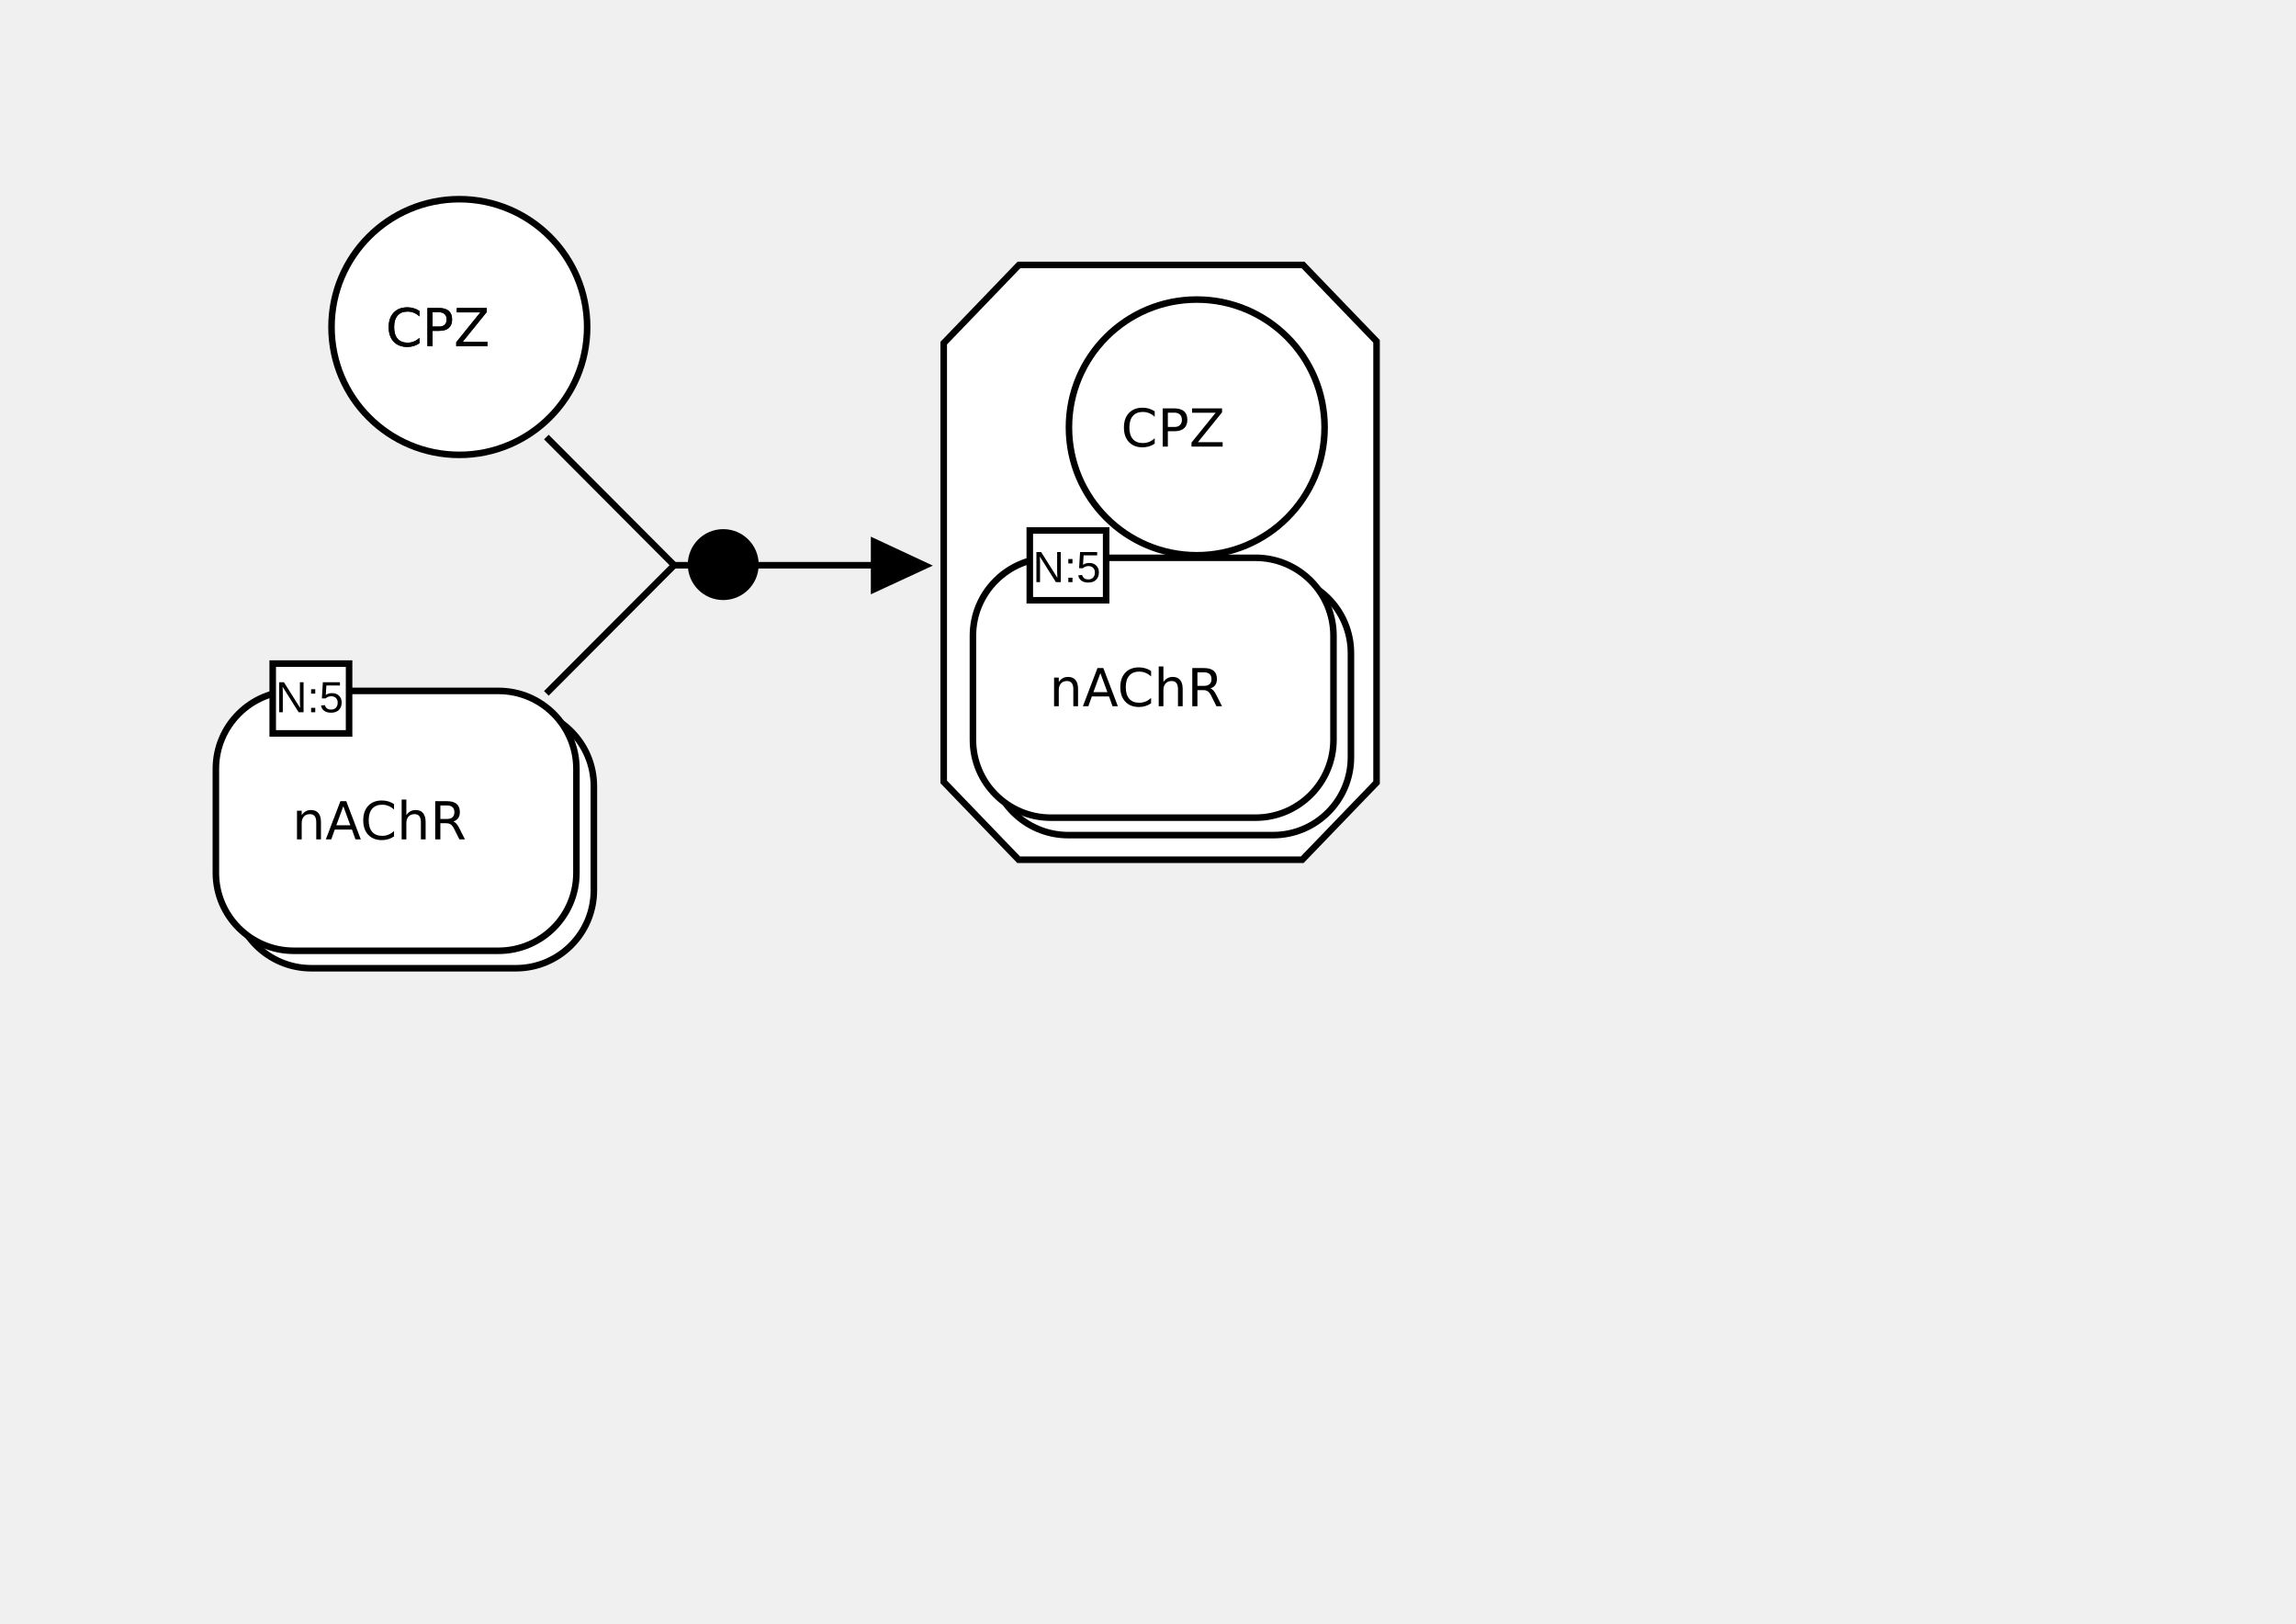
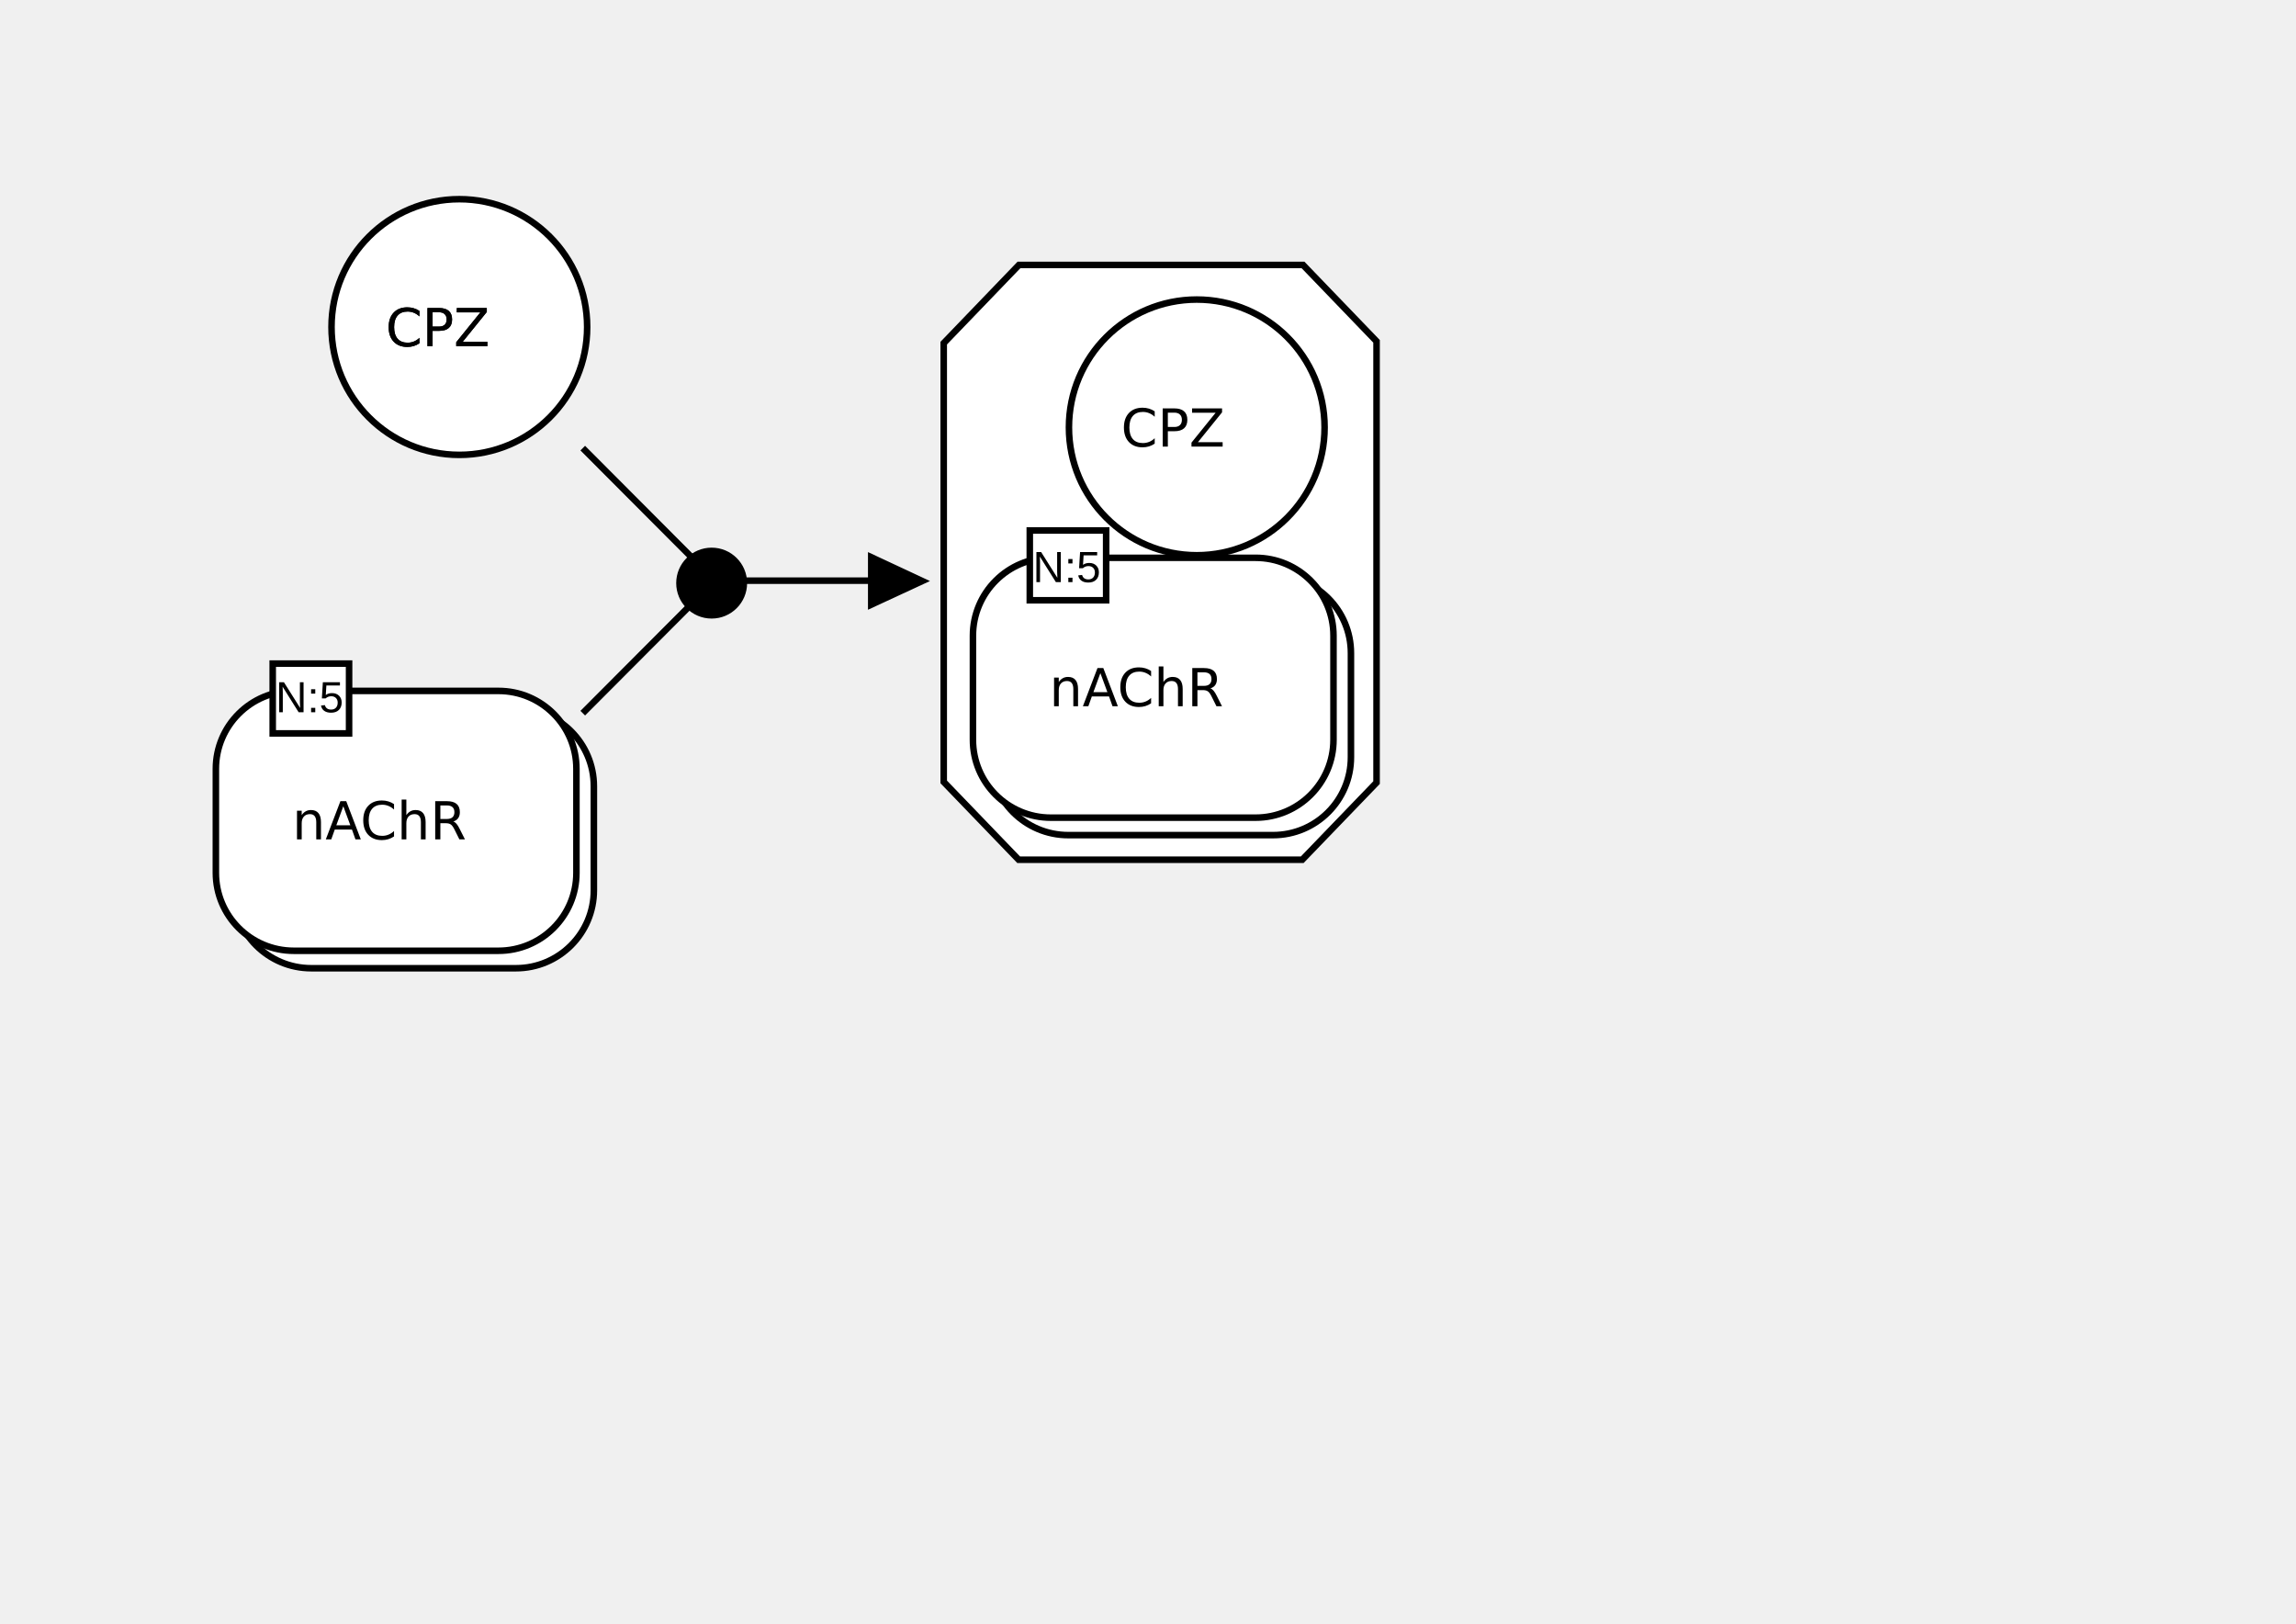
<svg xmlns="http://www.w3.org/2000/svg" width="1052.362" height="744.094" id="svg2" version="1.0">
  <defs id="defs4">
    <marker orient="auto" refY="0.0" refX="0.0" id="Arrow1Mend" style="overflow:visible;">
      <path id="path2972" d="M 0.0,0.0 L 5.0,-5.0 L -12.5,0.0 L 5.0,5.0 L 0.0,0.0 z " style="fill-rule:evenodd;stroke:#000000;stroke-width:1.0pt;marker-start:none;" transform="scale(0.4) rotate(180) translate(10,0)" />
    </marker>
    <marker orient="auto" refY="0.0" refX="0.0" id="Arrow1Lend" style="overflow:visible;">
      <path id="path2978" d="M 0.0,0.0 L 5.0,-5.0 L -12.5,0.0 L 5.0,5.0 L 0.0,0.0 z " style="fill-rule:evenodd;stroke:#000000;stroke-width:1.0pt;marker-start:none;" transform="scale(0.8) rotate(180) translate(12.5,0)" />
    </marker>
  </defs>
  <g id="layer2" style="opacity:1">
    <path style="fill:#ffffff;fill-opacity:1;fill-rule:nonzero;stroke:#000000;stroke-width:3;stroke-miterlimit:4;stroke-dasharray:none;stroke-opacity:1" d="M 467.04,121.41 L 432.552,157.248 L 432.552,358.334 L 466.887,393.981 L 596.884,393.981 L 630.936,358.644 L 630.936,156.414 L 597.231,121.41 L 467.04,121.41 z " id="rect2243" />
    <rect style="opacity:1;fill:white;fill-opacity:1;fill-rule:nonzero;stroke:black;stroke-width:3;stroke-miterlimit:4;stroke-dasharray:none;stroke-opacity:1" id="rect12174" width="165.256" height="119.086" x="106.942" y="324.625" ry="35.714" rx="35.714" />
    <path transform="translate(-94.532,-117.4376)" d="M 363.655 267.302 A 58.589 58.589 0 1 1  246.477,267.302 A 58.589 58.589 0 1 1  363.655 267.302 z" id="path8041" style="opacity:1;fill:white;fill-opacity:1;fill-rule:nonzero;stroke:black;stroke-width:3;stroke-linecap:round;stroke-miterlimit:4;stroke-dasharray:none;stroke-dashoffset:0;stroke-opacity:1" />
    <text xml:space="preserve" style="font-size:12px;font-style:normal;font-weight:normal;opacity:1;fill:black;fill-opacity:1;stroke:none;stroke-width:1px;stroke-linecap:butt;stroke-linejoin:miter;stroke-opacity:1;font-family:Bitstream Vera Sans" x="210.173" y="158.653" id="text5899">
      <tspan x="210.173" y="158.653" style="font-size:24px;font-weight:normal;text-align:center;text-anchor:middle" id="tspan5901">CPZ</tspan>
    </text>
    <rect rx="35.714" ry="35.714" y="316.625" x="98.942" height="119.086" width="165.256" id="rect11797" style="opacity:1;fill:white;fill-opacity:1;fill-rule:nonzero;stroke:black;stroke-width:3;stroke-miterlimit:4;stroke-dasharray:none;stroke-opacity:1" />
    <text id="text11799" y="384.653" x="183.405" style="font-size:12px;font-style:normal;font-weight:normal;opacity:1;fill:black;fill-opacity:1;stroke:none;stroke-width:1px;stroke-linecap:butt;stroke-linejoin:miter;stroke-opacity:1;font-family:Bitstream Vera Sans" xml:space="preserve">
      <tspan id="tspan11801" style="font-size:24px;font-weight:normal;text-align:center;text-anchor:middle" y="384.653" x="183.405">nAChR</tspan>
    </text>
    <rect style="opacity:1;fill:white;fill-opacity:1;fill-rule:nonzero;stroke:black;stroke-width:3;stroke-linecap:round;stroke-miterlimit:4;stroke-dasharray:none;stroke-dashoffset:0;stroke-opacity:1" id="rect12176" width="35" height="32" x="125" y="304.094" ry="0" />
    <text id="text12178" y="326.41" x="126.324" style="font-size:20px;font-style:normal;font-variant:normal;font-weight:normal;font-stretch:normal;text-align:start;line-height:125%;writing-mode:lr-tb;text-anchor:start;opacity:1;fill:#000000;fill-opacity:1;stroke:none;stroke-width:1px;stroke-linecap:butt;stroke-linejoin:miter;stroke-opacity:1;font-family:Arial" xml:space="preserve">
      <tspan id="tspan2424" x="126.324" y="326.41">N:5</tspan>
    </text>
    <rect rx="35.714" ry="35.714" y="263.625" x="453.942" height="119.086" width="165.256" id="rect12182" style="opacity:1;fill:white;fill-opacity:1;fill-rule:nonzero;stroke:black;stroke-width:3;stroke-miterlimit:4;stroke-dasharray:none;stroke-opacity:1" />
    <rect style="opacity:1;fill:white;fill-opacity:1;fill-rule:nonzero;stroke:black;stroke-width:3;stroke-miterlimit:4;stroke-dasharray:none;stroke-opacity:1" id="rect12184" width="165.256" height="119.086" x="445.942" y="255.625" ry="35.714" rx="35.714" />
    <text xml:space="preserve" style="font-size:12px;font-style:normal;font-weight:normal;opacity:1;fill:black;fill-opacity:1;stroke:none;stroke-width:1px;stroke-linecap:butt;stroke-linejoin:miter;stroke-opacity:1;font-family:Bitstream Vera Sans" x="530.405" y="323.653" id="text12186">
      <tspan x="530.405" y="323.653" style="font-size:24px;font-weight:normal;text-align:center;text-anchor:middle" id="tspan12188">nAChR</tspan>
    </text>
    <rect ry="0" y="243.094" x="472" height="32" width="35" id="rect12190" style="opacity:1;fill:white;fill-opacity:1;fill-rule:nonzero;stroke:black;stroke-width:3;stroke-linecap:round;stroke-miterlimit:4;stroke-dasharray:none;stroke-dashoffset:0;stroke-opacity:1" />
    <path style="opacity:1;fill:white;fill-opacity:1;fill-rule:nonzero;stroke:black;stroke-width:3;stroke-linecap:round;stroke-miterlimit:4;stroke-dasharray:none;stroke-dashoffset:0;stroke-opacity:1" id="path12196" d="M 363.655 267.302 A 58.589 58.589 0 1 1  246.477,267.302 A 58.589 58.589 0 1 1  363.655 267.302 z" transform="translate(243.468,-71.43759)" />
    <text id="text12198" y="204.653" x="547.173" style="font-size:12px;font-style:normal;font-weight:normal;opacity:1;fill:black;fill-opacity:1;stroke:none;stroke-width:1px;stroke-linecap:butt;stroke-linejoin:miter;stroke-opacity:1;font-family:Bitstream Vera Sans" xml:space="preserve">
      <tspan id="tspan12200" style="font-size:24px;font-weight:normal;text-align:center;text-anchor:middle" y="204.653" x="547.173">CPZ</tspan>
    </text>
    <text id="text13220" y="158.653" x="210.173" style="font-size:12px;font-style:normal;font-weight:normal;opacity:1;fill:black;fill-opacity:1;stroke:none;stroke-width:1px;stroke-linecap:butt;stroke-linejoin:miter;stroke-opacity:1;font-family:Bitstream Vera Sans" xml:space="preserve">
      <tspan id="tspan13222" style="font-size:24px;font-weight:normal;text-align:center;text-anchor:middle" y="158.653" x="210.173">CPZ</tspan>
    </text>
+     <g style="opacity:1" id="g3558" transform="translate(-28.8173,-66.87214)">
+       <path id="path3566" d="M 295.92,272.227 L 355.227,331.697" style="opacity:1;fill:none;fill-opacity:0.75;fill-rule:evenodd;stroke:black;stroke-width:3;stroke-linecap:butt;stroke-linejoin:miter;stroke-miterlimit:4;stroke-dasharray:none;stroke-dashoffset:0;stroke-opacity:1" />
+       <path style="opacity:1;fill:none;fill-opacity:0.75;fill-rule:evenodd;stroke:black;stroke-width:3;stroke-linecap:butt;stroke-linejoin:miter;stroke-miterlimit:4;stroke-dasharray:none;stroke-dashoffset:0;stroke-opacity:1" d="M 295.92,393.697 L 355.227,334.227" id="path3568" />
+       <path id="path3570" d="M 351.913,332.973 L 430.065,332.973" style="fill:none;fill-opacity:0.75;fill-rule:evenodd;stroke:black;stroke-width:3;stroke-linecap:butt;stroke-linejoin:miter;stroke-miterlimit:4;stroke-dasharray:none;stroke-dashoffset:0;stroke-opacity:1" />
+       <path id="path3336" d="M 452.105,333.139 L 427.895,344.354 L 427.895,321.835 L 452.105,333.139 z " style="opacity:1;fill:black;fill-opacity:1;fill-rule:evenodd;stroke:black;stroke-width:2.492;stroke-linecap:butt;stroke-linejoin:miter;stroke-miterlimit:4;stroke-dasharray:none;stroke-opacity:1" />
+       <path style="opacity:1;fill:black;fill-opacity:1;fill-rule:nonzero;stroke:black;stroke-width:3;stroke-linecap:round;stroke-miterlimit:4;stroke-dasharray:none;stroke-dashoffset:0;stroke-opacity:1" id="path3333" d="M 319.814 267.302 A 14.748 14.748 0 1 1  290.318,267.302 A 14.748 14.748 0 1 1  319.814 267.302 z" transform="translate(49.93393,66.79199)" />
+     </g>
    <text id="text2426" y="266.762" x="473.395" style="font-size:20px;font-style:normal;font-variant:normal;font-weight:normal;font-stretch:normal;text-align:start;line-height:125%;writing-mode:lr-tb;text-anchor:start;opacity:1;fill:#000000;fill-opacity:1;stroke:none;stroke-width:1px;stroke-linecap:butt;stroke-linejoin:miter;stroke-opacity:1;font-family:Arial" xml:space="preserve">
      <tspan id="tspan2428" x="473.395" y="266.762">N:5</tspan>
    </text>
-     <path style="opacity:1;fill:none;fill-opacity:0.75;fill-rule:evenodd;stroke:#000000;stroke-width:3;stroke-linecap:butt;stroke-linejoin:miter;stroke-miterlimit:4;stroke-dasharray:none;stroke-dashoffset:0;stroke-opacity:1" d="M 250.418,200.284 L 309.725,259.754" id="path7152" />
-     <path id="path7154" d="M 250.418,317.754 L 309.725,258.284" style="opacity:1;fill:none;fill-opacity:0.75;fill-rule:evenodd;stroke:#000000;stroke-width:3;stroke-linecap:butt;stroke-linejoin:miter;stroke-miterlimit:4;stroke-dasharray:none;stroke-dashoffset:0;stroke-opacity:1" />
-     <path style="opacity:1;fill:none;fill-opacity:0.75;fill-rule:evenodd;stroke:#000000;stroke-width:3;stroke-linecap:butt;stroke-linejoin:miter;stroke-miterlimit:4;stroke-dasharray:none;stroke-dashoffset:0;stroke-opacity:1" d="M 308.216,259.029 L 402.258,259.029" id="path2839" />
-     <path style="opacity:1;fill:#000000;fill-opacity:1;fill-rule:evenodd;stroke:#000000;stroke-width:2.492;stroke-linecap:butt;stroke-linejoin:miter;stroke-miterlimit:4;stroke-dasharray:none;stroke-opacity:1" d="M 424.603,259.196 L 400.393,270.41 L 400.393,247.892 L 424.603,259.196 z" id="path3336" />
-     <path transform="translate(26.43181,-8.565379)" d="M 319.814,267.302 A 14.748,14.748 0 1 1 290.318,267.302 A 14.748,14.748 0 1 1 319.814,267.302 z" id="path3333" style="opacity:1;fill:#000000;fill-opacity:1;fill-rule:nonzero;stroke:#000000;stroke-width:3;stroke-linecap:round;stroke-miterlimit:4;stroke-dasharray:none;stroke-dashoffset:0;stroke-opacity:1" />
  </g>
</svg>
